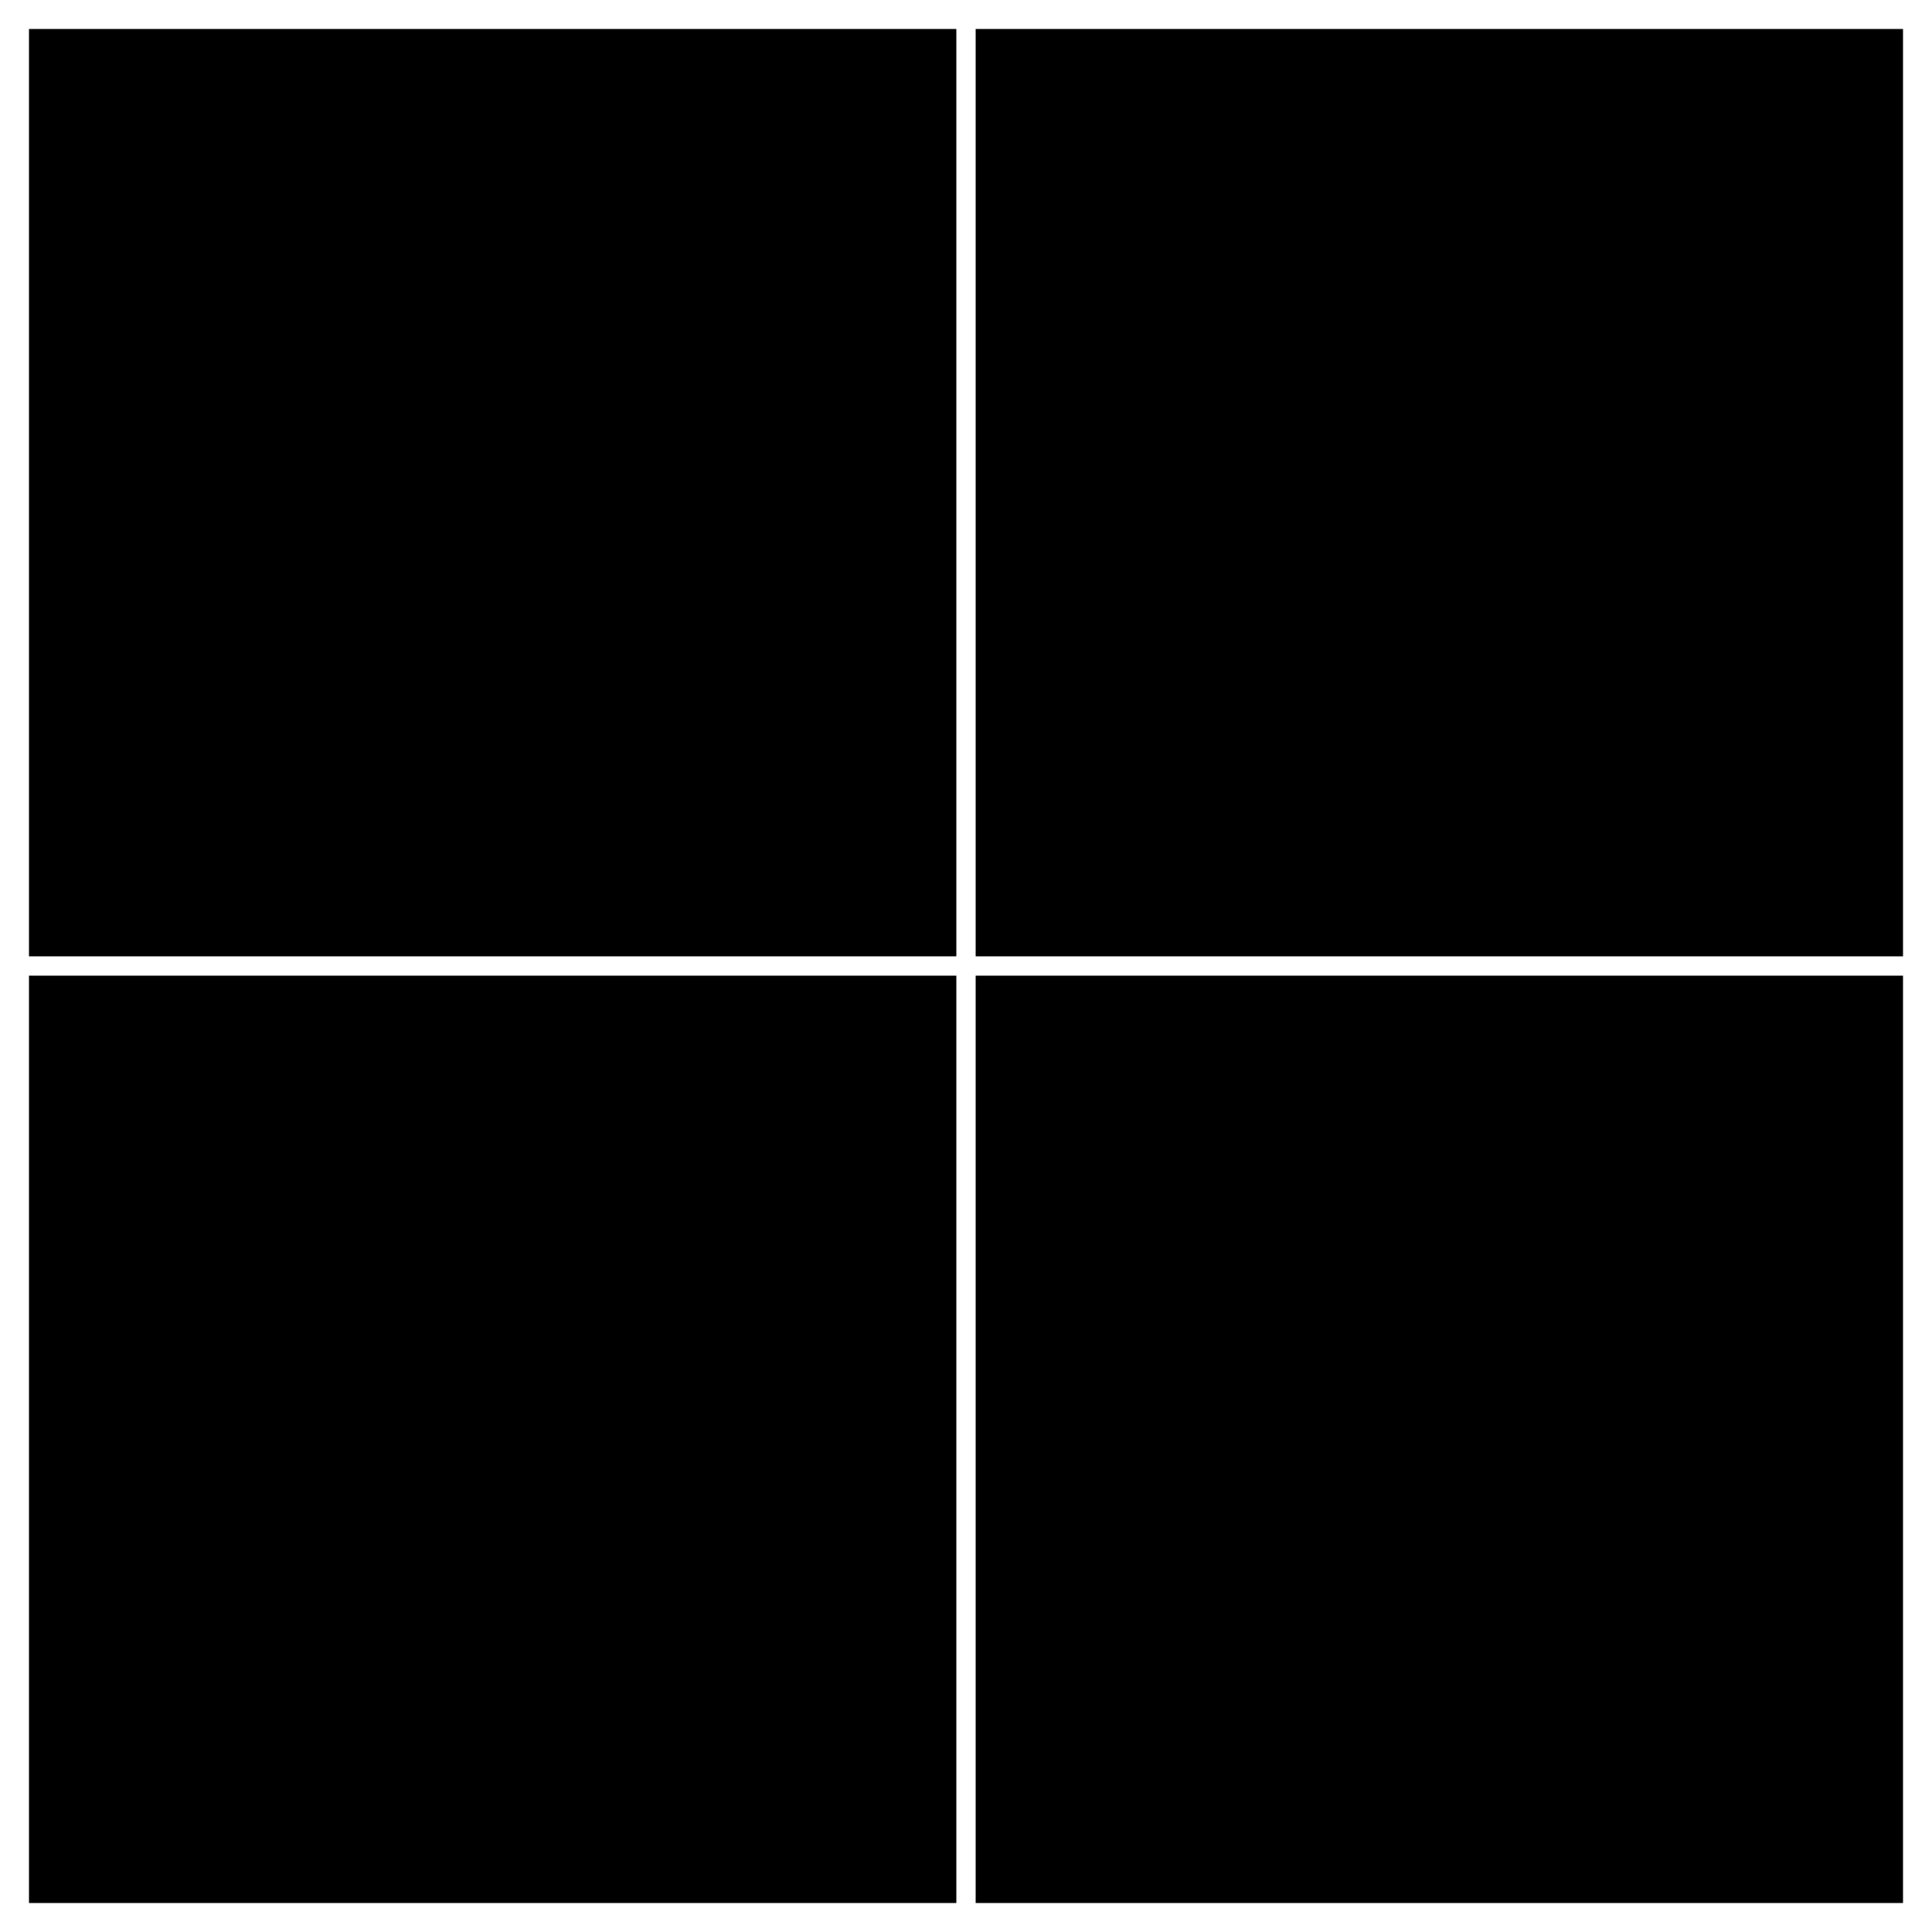
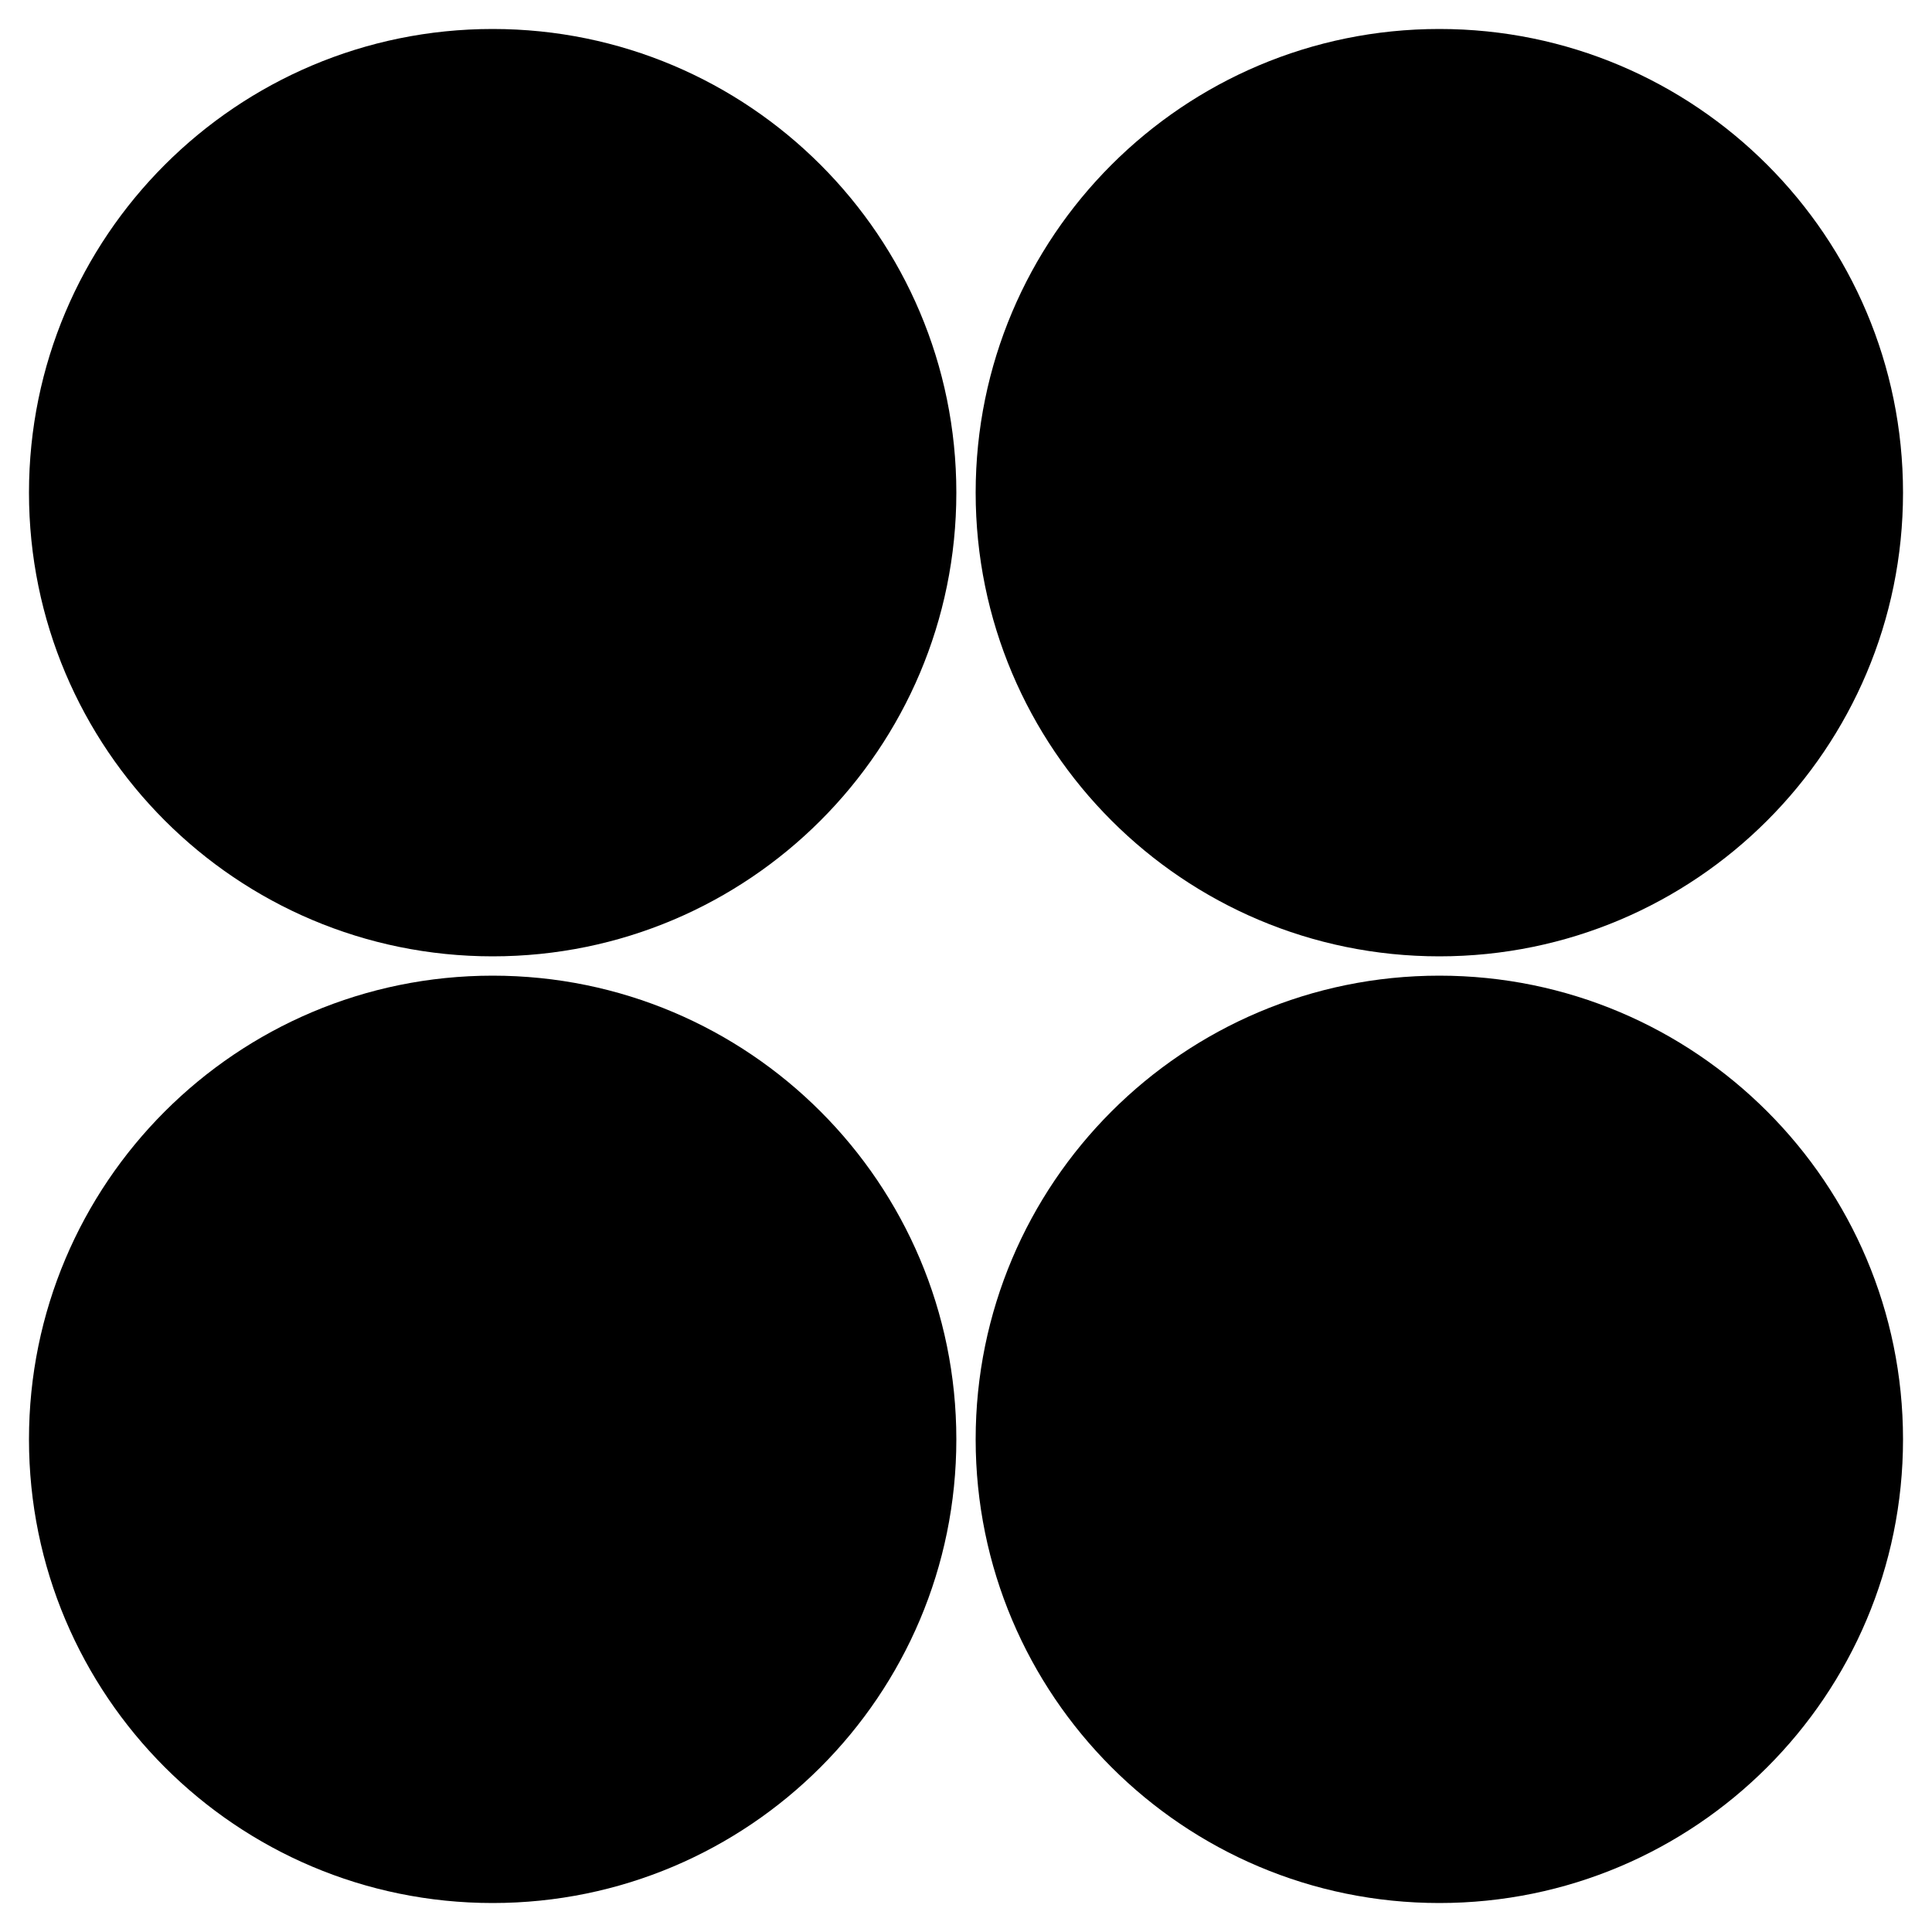
<svg xmlns="http://www.w3.org/2000/svg" class="lds-blocks" width="100px" height="100px" viewBox="0 0 100 100" preserveAspectRatio="xMidYMid" style="background: white;">
-   <rect x="1.5" y="1.5" width="48" height="48" fill="#000000">
-     <animate attributeName="fill" values="#c5c5c5;#000000;#000000" keyTimes="0;0.25;1" dur="1s" repeatCount="indefinite" begin="0s" calcMode="discrete" />
+   <rect x="1.5" y="1.5" width="48" height="48" fill="#000000" rx="24" ry="24">
+     <animate attributeName="fill" values="#00a4ff;#000000;#000000" keyTimes="0;0.25;1" dur="1s" repeatCount="indefinite" begin="0s" calcMode="discrete" />
  </rect>
-   <rect x="50.5" y="1.5" width="48" height="48" fill="#000000">
-     <animate attributeName="fill" values="#c5c5c5;#000000;#000000" keyTimes="0;0.25;1" dur="1s" repeatCount="indefinite" begin="0.25s" calcMode="discrete" />
+   <rect x="50.5" y="1.5" width="48" height="48" fill="#000000" rx="24" ry="24">
+     <animate attributeName="fill" values="#00a4ff;#000000;#000000" keyTimes="0;0.25;1" dur="1s" repeatCount="indefinite" begin="0.25s" calcMode="discrete" />
  </rect>
-   <rect x="1.5" y="50.5" width="48" height="48" fill="#000000">
-     <animate attributeName="fill" values="#c5c5c5;#000000;#000000" keyTimes="0;0.25;1" dur="1s" repeatCount="indefinite" begin="0.75s" calcMode="discrete" />
+   <rect x="1.5" y="50.5" width="48" height="48" fill="#000000" rx="24" ry="24">
+     <animate attributeName="fill" values="#00a4ff;#000000;#000000" keyTimes="0;0.25;1" dur="1s" repeatCount="indefinite" begin="0.75s" calcMode="discrete" />
  </rect>
-   <rect x="50.5" y="50.5" width="48" height="48" fill="#000000">
-     <animate attributeName="fill" values="#c5c5c5;#000000;#000000" keyTimes="0;0.25;1" dur="1s" repeatCount="indefinite" begin="0.5s" calcMode="discrete" />
+   <rect x="50.5" y="50.5" width="48" height="48" fill="#000000" rx="24" ry="24">
+     <animate attributeName="fill" values="#00a4ff;#000000;#000000" keyTimes="0;0.25;1" dur="1s" repeatCount="indefinite" begin="0.5s" calcMode="discrete" />
  </rect>
</svg>
